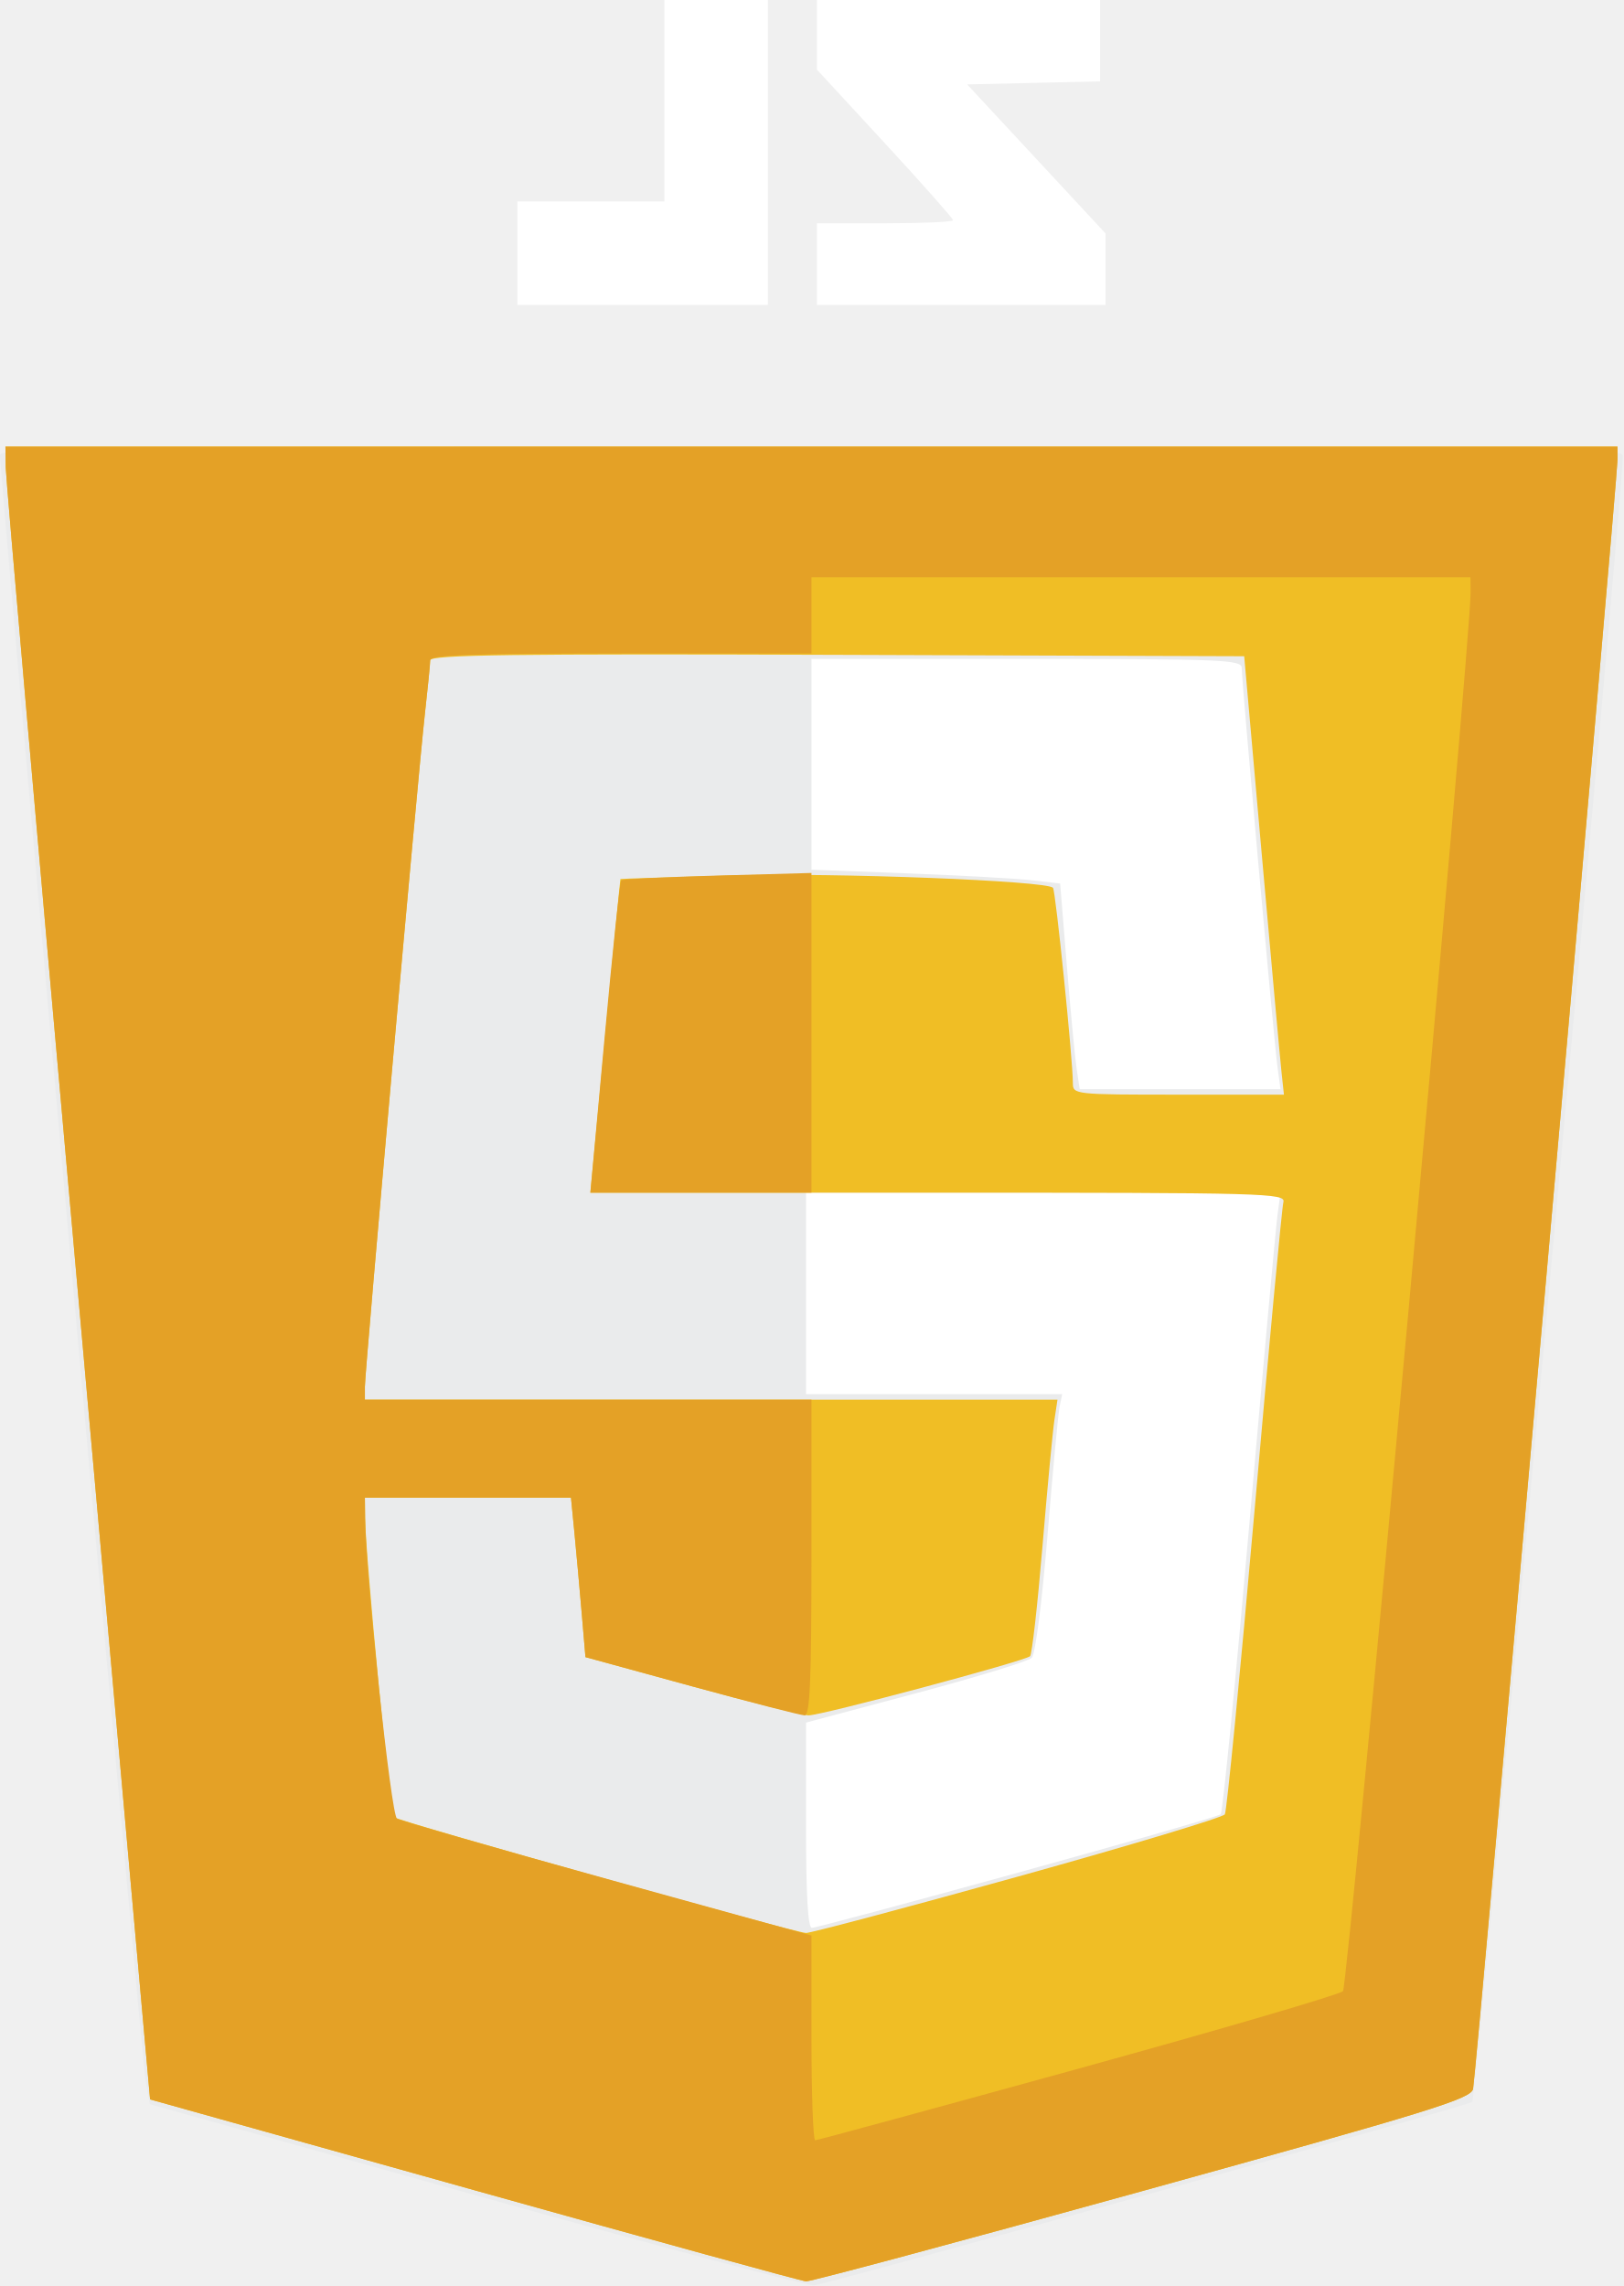
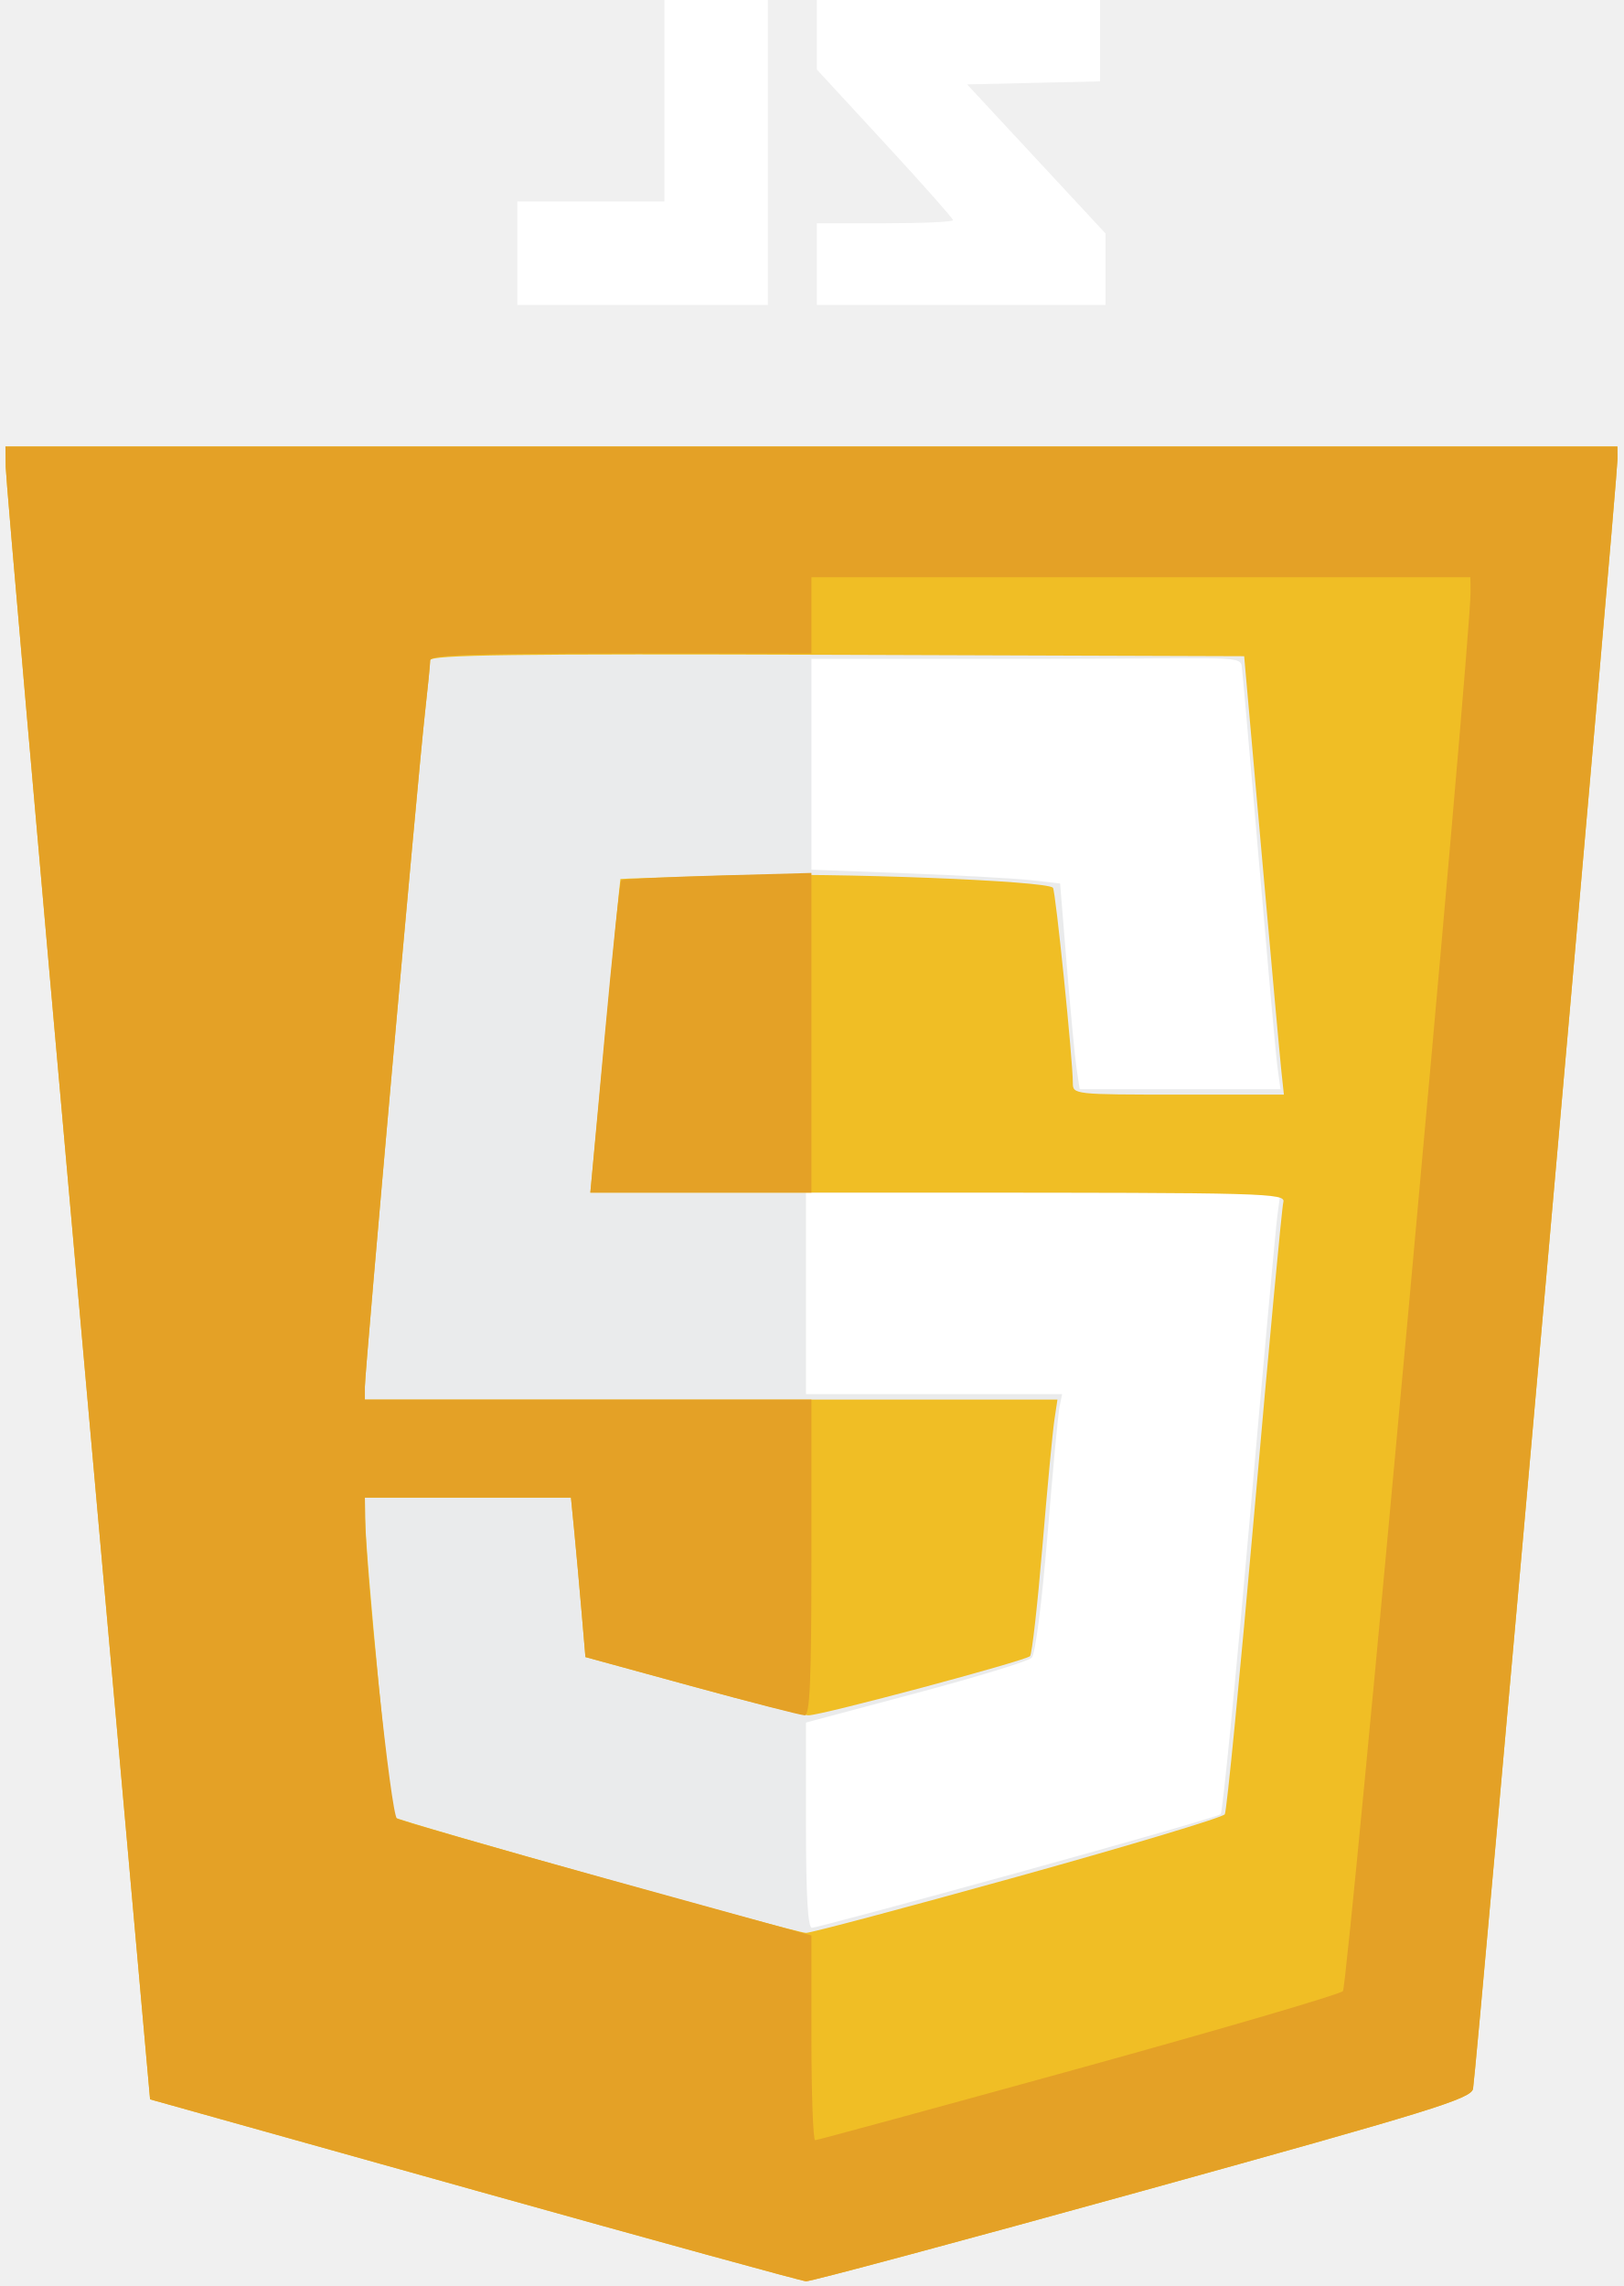
- <svg xmlns="http://www.w3.org/2000/svg" width="100%" height="100%" viewBox="0 0 1656 2332" version="1.1" xml:space="preserve" style="fill-rule:evenodd;clip-rule:evenodd;stroke-linejoin:round;stroke-miterlimit:2;">
-   <path id="path118" d="M5.557,455.55l0.261,20.833c0.143,11.459 33.34,390.837 73.771,843.059l73.51,822.225l330.396,92.505c181.717,50.877 334.146,92.761 338.729,93.082c4.583,0.322 159.024,-41.141 343.205,-92.138c295.293,-81.764 335.157,-94.079 337.272,-104.2c2.946,-14.1 147.552,-1645.41 147.404,-1662.87l-0.106,-12.5l-1644.44,0Z" style="fill:#fff;fill-rule:nonzero;" />
-   <path id="path88" d="M486.111,2239.71l-333.333,-93.174l-4.356,-24.655c-3.872,-21.916 -148.422,-1636.39 -148.422,-1657.72c0,-7.721 84.399,-8.597 827.778,-8.597c784.68,-0 827.774,0.506 827.714,9.722c-0.262,39.805 -149.882,1675.66 -153.559,1678.92c-4.646,4.114 -649.819,183.856 -671.377,187.042c-6.112,0.903 -161.112,-40.286 -344.445,-91.532Zm551.852,-329.22c112.037,-30.9 205.32,-57.775 207.296,-59.723c1.976,-1.947 15.087,-134.79 29.134,-295.206c14.048,-160.417 26.96,-302.292 28.692,-315.278l3.151,-23.611l-484.014,-0l0,205.555l261.323,0l-2.599,12.5c-1.43,6.875 -6.987,65.956 -12.349,131.291c-5.681,69.228 -12.418,121.458 -16.145,125.186c-3.518,3.518 -56.759,19.819 -118.313,36.226l-111.917,29.83l0,104.706c0,71.466 1.911,104.706 6.018,104.706c3.31,-0 97.685,-25.282 209.723,-56.182Zm265.088,-822.985c-3.672,-27.222 -36.384,-392.345 -36.384,-406.112c-0,-8.362 -19.232,-9.166 -219.445,-9.166l-219.444,0l-0,214.948l98.611,3.801c54.236,2.09 111.314,5.271 126.841,7.069l28.229,3.27l6.853,84.067c3.77,46.237 8.261,93.442 9.981,104.901l3.127,20.833l204.816,0l-3.185,-23.611Z" style="fill:#eaebec;fill-rule:nonzero;" />
-   <path id="path80" d="M483.494,2234.17l-330.395,-92.504l-73.511,-822.223c-40.431,-452.222 -73.628,-831.597 -73.772,-843.055l-0.26,-20.833l1644.44,-0l0.107,12.5c0.148,17.453 -144.462,1648.77 -147.408,1662.87c-2.114,10.121 -41.977,22.437 -337.27,104.2c-184.18,50.998 -338.623,92.46 -343.207,92.138c-4.583,-0.321 -157.011,-42.211 -338.728,-93.089l0,0Zm554.719,-319.758c114.212,-31.753 209.279,-60.355 211.26,-63.561c1.981,-3.205 15.625,-142.833 30.32,-310.284c14.695,-167.451 27.922,-308.832 29.393,-314.179c2.526,-9.186 -16.907,-9.722 -352.141,-9.722l-354.815,-0l15.107,-159.723c8.309,-87.847 15.307,-159.949 15.552,-160.227c0.244,-0.278 52.319,-1.939 115.722,-3.691c103.963,-2.874 318.353,5.42 325.526,12.592c2.679,2.68 20.307,175.627 20.307,199.235c0,11.641 1.571,11.814 107.651,11.814l107.651,-0l-2.537,-23.611c-1.395,-12.987 -10.514,-113.612 -20.264,-223.612l-17.727,-200l-415.165,-1.424c-330.286,-1.133 -415.173,0.003 -415.21,5.556c-0.029,3.839 -2.446,28.23 -5.379,54.202c-7.099,62.848 -61.242,670.094 -61.242,686.865l0,13.135l706.532,-0l-3.149,20.833c-1.732,11.458 -7.223,69.583 -12.203,129.167c-4.98,59.583 -10.657,109.872 -12.617,111.754c-5.176,4.968 -212.997,60.487 -225.956,60.363c-6.017,-0.057 -59.69,-13.449 -119.273,-29.759l-108.334,-29.654l-3.972,-46.63c-2.185,-25.646 -5.509,-62.255 -7.387,-81.352l-3.414,-34.722l-210.227,-0l0.233,20.833c0.435,38.961 25.699,301.395 29.368,305.064c4.243,4.243 407.968,117.729 420.399,118.174c4.584,0.163 101.78,-25.683 215.992,-57.436l-0.001,0Z" style="fill:#f0be25;fill-rule:nonzero;" />
-   <path id="path78" d="M483.494,2234.17l-330.395,-92.504l-73.511,-822.223c-40.431,-452.222 -73.628,-831.597 -73.772,-843.055l-0.26,-20.833l1644.44,-0l0.107,12.5c0.148,17.453 -144.462,1648.77 -147.408,1662.87c-2.114,10.121 -41.977,22.437 -337.27,104.2c-184.18,50.998 -338.623,92.46 -343.207,92.138c-4.583,-0.321 -157.011,-42.211 -338.728,-93.089l0,0Zm616.143,-123.753c145.339,-40.104 266.982,-75.729 270.319,-79.167c5.192,-5.35 130.717,-1381.06 130.212,-1427.08l-0.168,-15.278l-672.222,-0l-0,77.778l-194.445,-0c-151.827,-0 -194.454,1.522 -194.49,6.944c-0.029,3.82 -2.446,28.195 -5.379,54.167c-7.099,62.848 -61.242,670.094 -61.242,686.865l0,13.135l455.556,-0l-0,161.111c-0,125.241 -1.546,161.088 -6.945,161.006c-3.819,-0.058 -55.694,-13.449 -115.277,-29.759l-108.334,-29.654l-3.972,-46.63c-2.185,-25.646 -5.509,-62.255 -7.387,-81.352l-3.414,-34.722l-210.227,-0l0.233,20.833c0.666,59.59 26.444,302.83 32.49,306.567c3.674,2.271 100.315,30.039 214.757,61.708l208.076,57.578l-0,104.435c-0,57.439 1.712,104.434 3.804,104.434c2.092,0 122.717,-32.812 268.055,-72.915Zm-482.885,-1051.98c7.987,-87.026 15.61,-159.214 16.94,-160.418c1.331,-1.203 45.544,-3.381 98.252,-4.84l95.834,-2.651l-0,326.139l-225.548,-0l14.522,-158.23Z" style="fill:#e4a126;fill-rule:nonzero;" />
-   <path id="path76" d="M527.778,311.111l-0,-105.555l150,-0l-0,-205.556l105.555,0l0,311.111l-255.555,0Zm305.555,0l0,-83.333l69.445,-0c38.194,-0 69.444,-1.412 69.444,-3.138c0,-1.725 -31.25,-37.006 -69.444,-78.401l-69.445,-75.263l0,-70.976l288.889,0l0,82.991l-67.81,1.56l-67.811,1.56l70.589,76.018l70.588,76.018l-0,72.964l-294.445,0Z" style="fill:#fff;fill-rule:nonzero;" />
+ <svg xmlns="http://www.w3.org/2000/svg" width="100%" height="100%" viewBox="0 0 6900 9717" version="1.1" xml:space="preserve" style="fill-rule:evenodd;clip-rule:evenodd;stroke-linejoin:round;stroke-miterlimit:2;">
+   <path id="path118" d="M384.763,2134.1l0.973,79.079c0.533,43.496 124.283,1483.56 275,3200.13l274.028,3121.05l1231.63,351.136c677.397,193.122 1245.62,352.107 1262.7,353.326c17.085,1.222 592.803,-156.166 1279.38,-349.743c1100.78,-310.364 1249.38,-357.11 1257.27,-395.528c10.982,-53.522 550.038,-6245.74 549.486,-6312.02l-0.395,-47.449l-6130.07,0l-0.008,0.016Z" style="fill:#fff;fill-rule:nonzero;" />
+   <path id="path88" d="M1684.32,9104.7l-756.36,-167.906l-124.756,-180.907c-16.133,-91.316 -284.393,-6532.93 -284.393,-6621.8c-0,-32.17 -166.227,-72.439 2931.18,-72.439c3269.5,0 3125.1,-138.576 3248.89,72.439c92.58,157.816 -588.973,6488.03 -661.15,6608.22c-13.312,22.167 -2497.91,787.388 -2587.74,800.663c-25.467,3.763 -610.901,-90.611 -1374.79,-304.136l-390.888,-134.129Zm2640.52,-1144.32c466.821,-128.75 855.5,-240.729 863.733,-248.846c8.233,-8.112 62.863,-561.625 121.392,-1230.03c58.533,-668.404 112.333,-1259.55 119.55,-1313.66l13.129,-98.379l-2016.73,-0l-0,856.479l1088.85,-0l-10.829,52.083c-5.959,28.646 -29.113,274.817 -51.454,547.046c-23.671,288.45 -51.742,506.075 -67.271,521.608c-14.659,14.659 -236.496,82.58 -492.971,150.942l-466.321,124.292l-0,436.275c-0,297.775 7.962,436.275 25.075,436.275c13.792,-0 407.021,-105.342 873.846,-234.092Zm1104.53,-3429.1c-15.3,-113.425 -143.074,-1644.72 -151.6,-1701.45c-6.986,-46.486 -80.133,-28.876 -914.354,-28.876l-914.35,-0l-0,895.617l410.879,15.837c225.983,8.708 463.808,21.963 528.504,29.454l117.621,13.625l28.554,350.279c15.709,192.655 34.421,389.342 41.588,437.088l13.029,86.804l853.4,0l-13.271,-98.379Z" style="fill:#eaebec;fill-rule:nonzero;" />
+   <path id="path80" d="M2014.56,9309.04l-1376.64,-385.434l-306.296,-3425.93c-168.463,-1884.26 -306.784,-3464.99 -307.384,-3512.73l-1.083,-86.804l6851.83,-0l0.446,52.083c0.617,72.721 -601.925,6869.88 -614.2,6928.62c-8.808,42.171 -174.904,93.488 -1405.29,434.167c-767.417,212.492 -1410.93,385.25 -1430.03,383.908c-19.095,-1.337 -654.212,-175.879 -1411.37,-387.871l0.016,-0.016Zm2311.33,-1332.33c475.883,-132.304 871.995,-251.479 880.249,-264.838c8.255,-13.354 65.105,-595.137 126.334,-1292.85c61.229,-697.712 116.342,-1286.8 122.471,-1309.08c10.525,-38.275 -70.446,-40.508 -1467.26,-40.508l-1478.39,-0l62.945,-665.513c34.621,-366.029 63.78,-666.454 64.8,-667.612c1.017,-1.159 217.996,-8.079 482.175,-15.38c433.18,-11.974 1326.47,22.584 1356.36,52.467c11.162,11.167 84.612,731.779 84.612,830.146c0,48.504 6.546,49.225 448.546,49.225l448.546,-0l-10.571,-98.379c-5.812,-54.113 -43.808,-473.384 -84.433,-931.717l-73.863,-833.333l-1729.85,-5.934c-1376.19,-4.72 -1729.89,0.013 -1730.04,23.15c-0.12,15.996 -10.191,117.625 -22.412,225.842c-29.579,261.867 -255.175,2792.06 -255.175,2861.94l-0,54.729l2943.88,-0l-13.121,86.804c-7.216,47.742 -30.095,289.929 -50.845,538.196c-20.75,248.262 -44.404,457.8 -52.571,465.641c-21.567,20.7 -887.488,252.03 -941.484,251.513c-25.07,-0.238 -248.708,-56.038 -496.97,-123.996l-451.392,-123.558l-16.55,-194.292c-9.104,-106.858 -22.954,-259.396 -30.779,-338.967l-14.225,-144.675l-875.946,0l0.971,86.805c1.812,162.337 107.079,1255.81 122.366,1271.1c17.68,17.679 1699.87,490.537 1751.66,492.391c19.1,0.679 424.083,-107.012 899.967,-239.316l-0.005,-0Z" style="fill:#f0be25;fill-rule:nonzero;" />
+   <path id="path78" d="M2014.56,9309.04l-1376.64,-385.434l-306.296,-3425.93c-168.463,-1884.26 -306.784,-3464.99 -307.384,-3512.73l-1.083,-86.804l6851.83,-0l0.446,52.083c0.617,72.721 -601.925,6869.88 -614.2,6928.62c-8.808,42.171 -174.904,93.488 -1405.29,434.167c-767.417,212.492 -1410.93,385.25 -1430.03,383.908c-19.095,-1.337 -654.212,-175.879 -1411.37,-387.871l0.016,-0.016Zm2567.26,-515.638c605.579,-167.1 1112.42,-315.537 1126.33,-329.862c21.633,-22.292 544.654,-5754.42 542.55,-5946.17l-0.7,-63.658l-2800.93,-0l0,324.075l-810.187,-0c-632.613,-0 -810.225,6.341 -810.375,28.933c-0.121,15.917 -10.192,117.479 -22.413,225.696c-29.579,261.867 -255.175,2792.06 -255.175,2861.94l0,54.73l1898.15,-0l0,671.295c0,521.838 -6.442,671.2 -28.937,670.859c-15.913,-0.242 -232.059,-56.038 -480.321,-123.996l-451.392,-123.558l-16.55,-194.292c-9.104,-106.858 -22.954,-259.396 -30.779,-338.967l-14.225,-144.675l-875.946,0l0.971,86.804c2.775,248.292 110.183,1261.79 135.375,1277.36c15.308,9.462 417.979,125.162 894.821,257.117l866.983,239.908l0,435.146c0,239.329 7.133,435.141 15.85,435.141c8.717,0 511.321,-136.716 1116.9,-303.812l-0,-0.017Zm-2012.02,-4383.25c33.279,-362.608 65.042,-663.391 70.583,-668.408c5.546,-5.013 189.767,-14.088 409.384,-20.167l399.308,-11.046l0,1358.91l-939.783,-0l60.508,-659.292Z" style="fill:#e4a126;fill-rule:nonzero;" />
+   <path id="path76" d="M2199.08,1296.3l0,-439.813l625,0l0,-856.483l439.813,-0l-0,1296.3l-1064.81,-0Zm1273.15,-0l-0,-347.221l289.354,0c159.142,0 289.35,-5.883 289.35,-13.075c0,-7.188 -130.208,-154.192 -289.35,-326.671l-289.354,-313.596l-0,-295.733l1203.7,-0l0,345.796l-282.542,6.5l-282.545,6.5l294.12,316.741l294.117,316.742l0,304.017l-1226.85,-0Z" style="fill:#fff;fill-rule:nonzero;" />
</svg>
